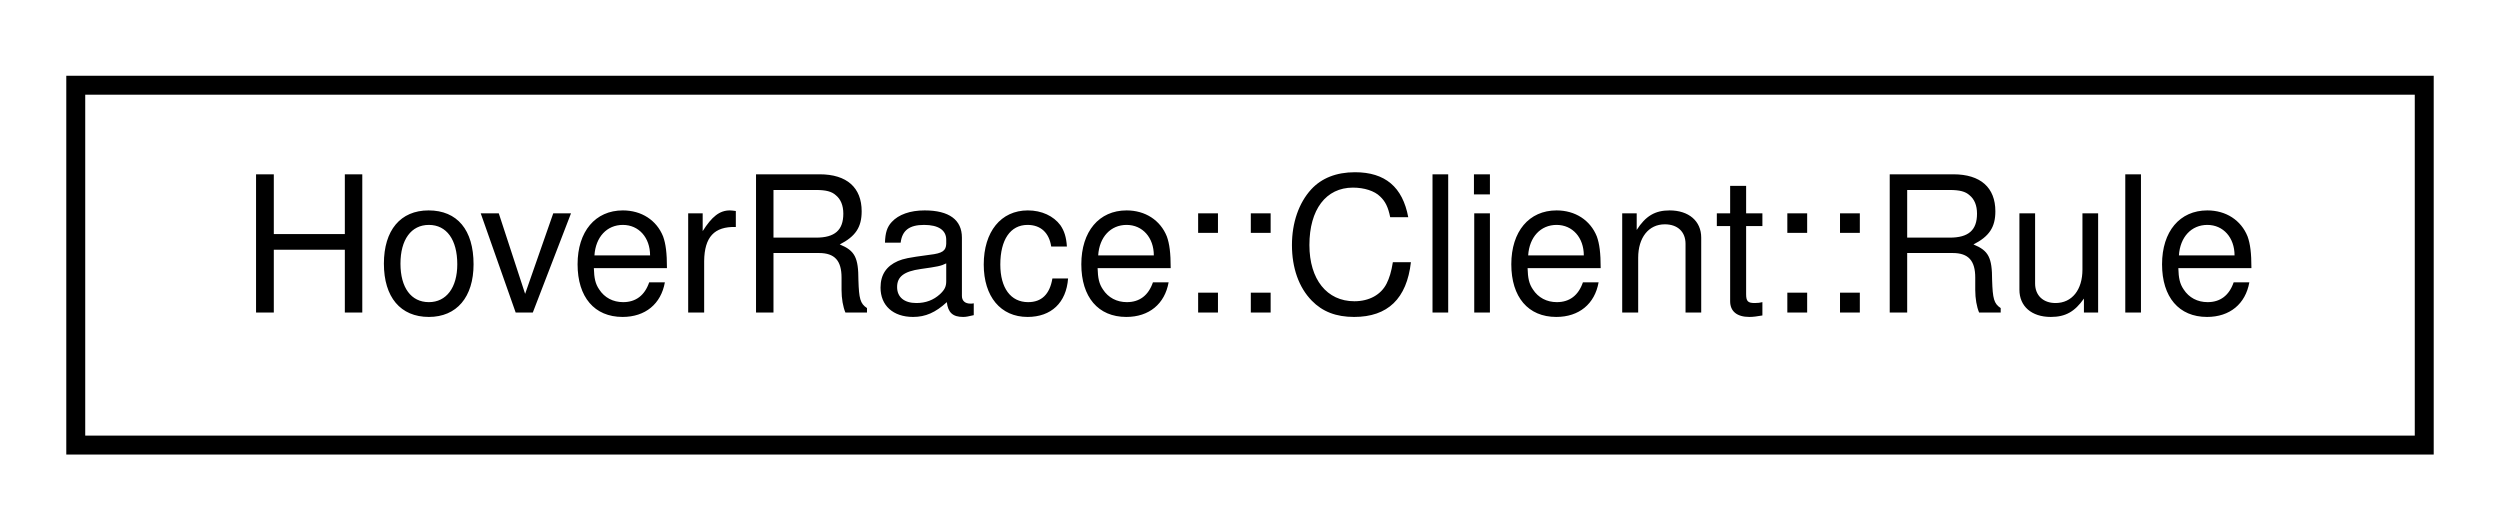
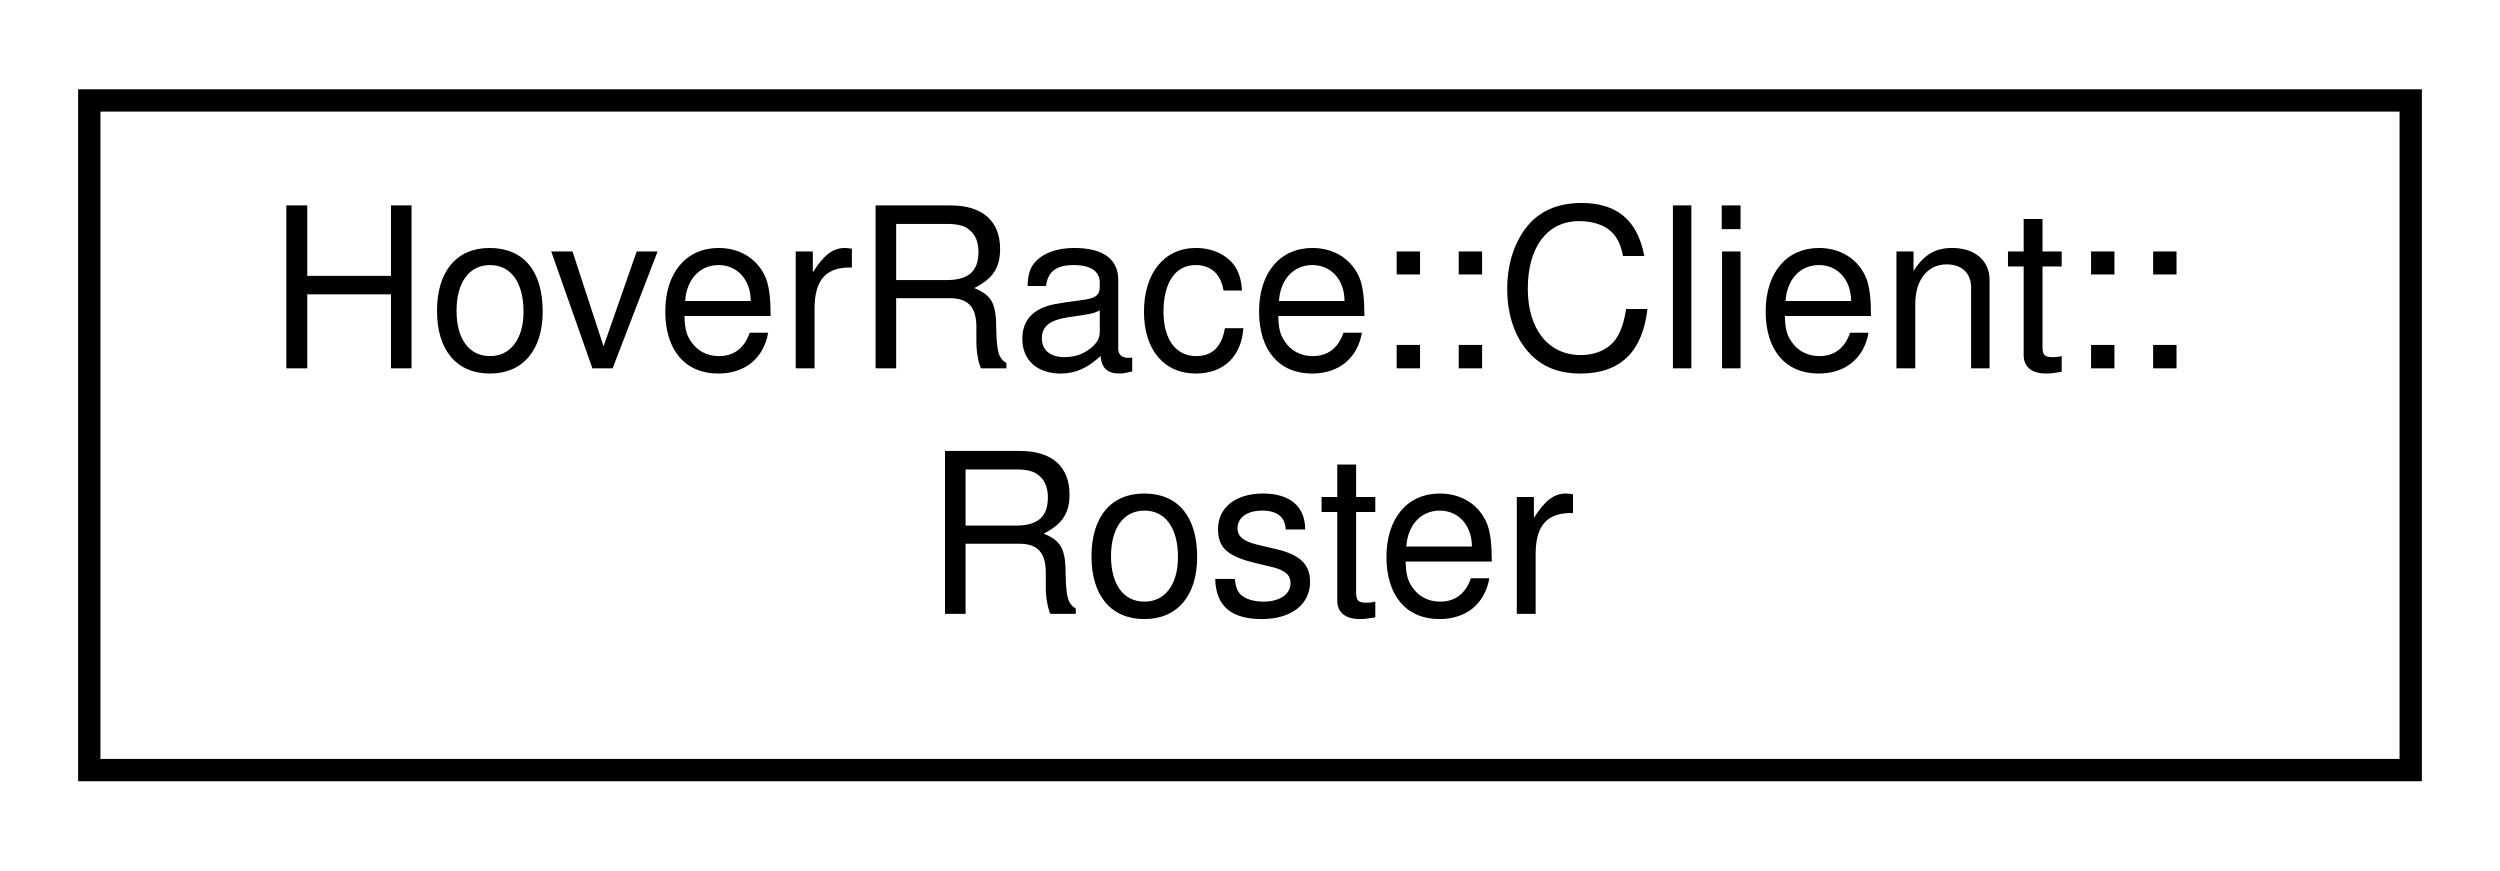
- <svg xmlns="http://www.w3.org/2000/svg" xmlns:xlink="http://www.w3.org/1999/xlink" width="132pt" height="28pt" viewBox="0.00 0.00 132.00 28.00">
-   <g id="graph0" class="graph" transform="scale(1 1) rotate(0) translate(4 24)">
+ <svg xmlns="http://www.w3.org/2000/svg" xmlns:xlink="http://www.w3.org/1999/xlink" width="112pt" height="39pt" viewBox="0.00 0.00 112.00 39.00">
+   <g id="graph0" class="graph" transform="scale(1 1) rotate(0) translate(4 35)">
    <g id="node1" class="node">
      <g id="a_node1">
-         <a xlink:href="class_hover_race_1_1_client_1_1_rule.html" target="_top" xlink:title="Base class for a user-configurable rule in a Rulebook. ">
-           <polygon fill="none" stroke="black" points="-7.10543e-15,-0.5 -7.10543e-15,-19.5 124,-19.5 124,-0.5 -7.10543e-15,-0.5" />
-           <text text-anchor="middle" x="62" y="-7.5" font-family="Helvetica,sans-Serif" font-size="10.00">HoverRace::Client::Rule</text>
+         <a xlink:href="class_hover_race_1_1_client_1_1_roster.html" target="_top" xlink:title="A list of players. ">
+           <polygon fill="none" stroke="black" points="0,-0.5 0,-30.5 104,-30.5 104,-0.5 0,-0.5" />
+           <text text-anchor="start" x="8" y="-18.5" font-family="Helvetica,sans-Serif" font-size="10.00">HoverRace::Client::</text>
+           <text text-anchor="middle" x="52" y="-7.5" font-family="Helvetica,sans-Serif" font-size="10.00">Roster</text>
        </a>
      </g>
    </g>
  </g>
</svg>
